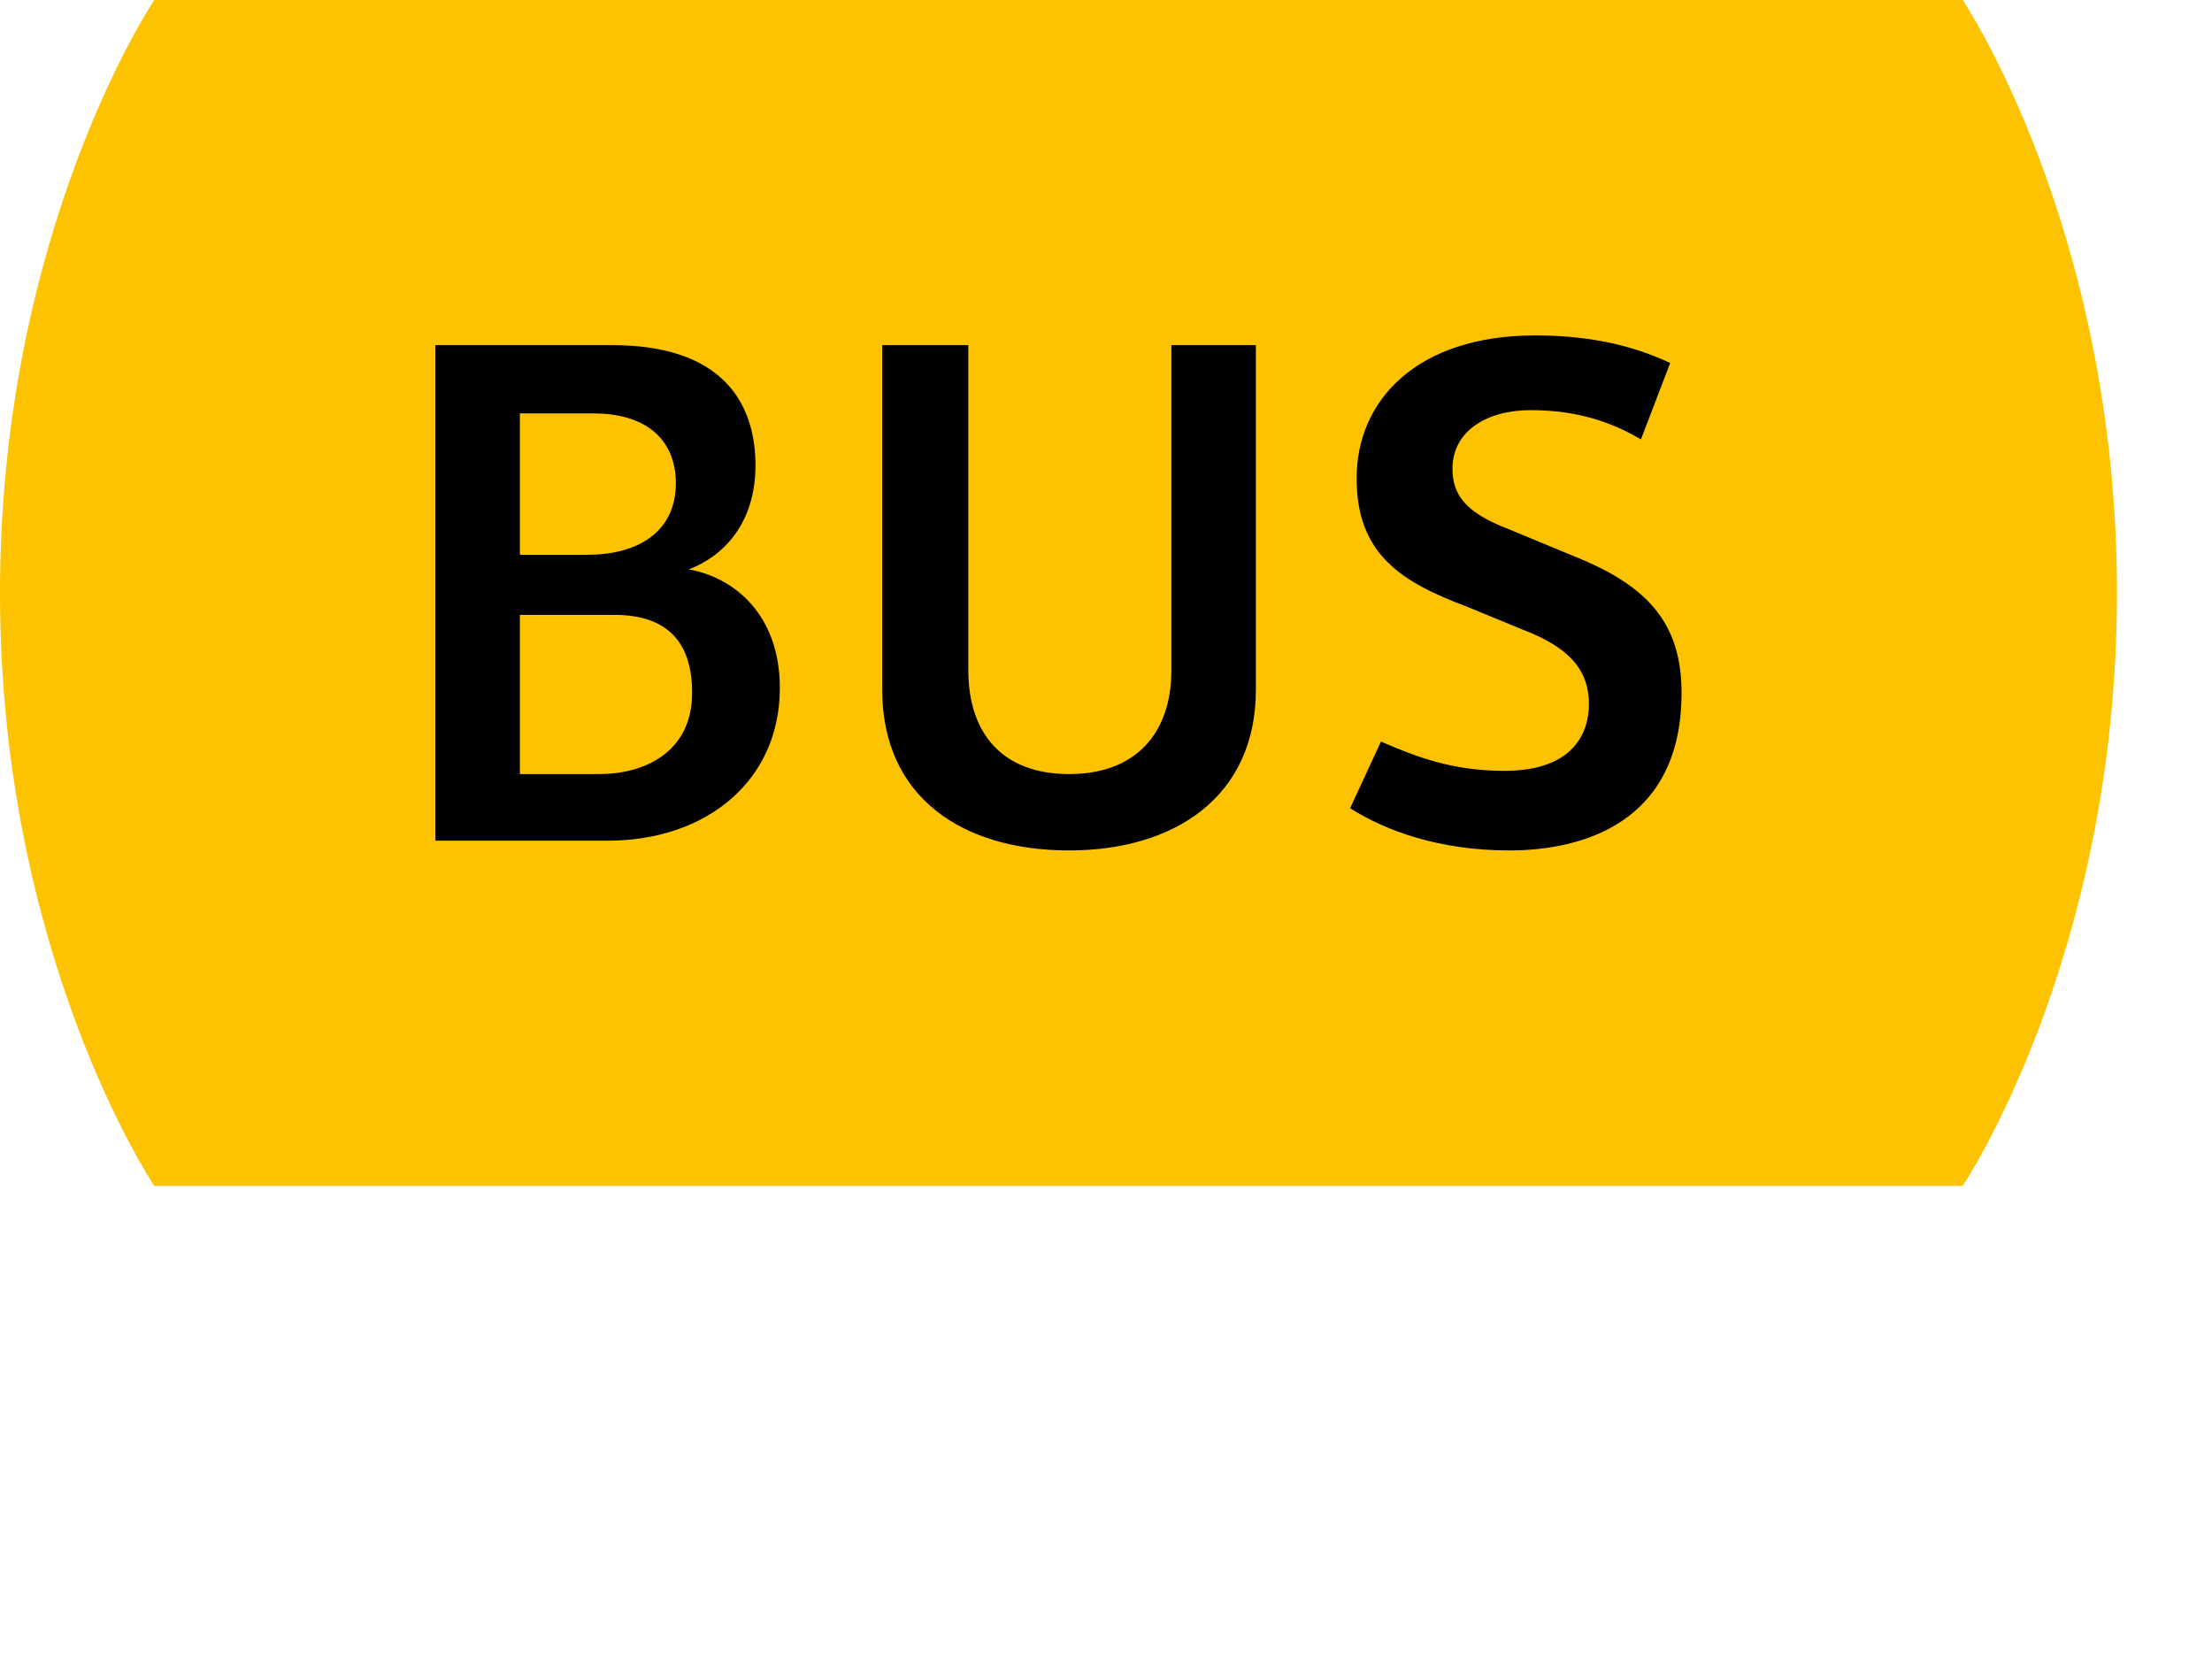
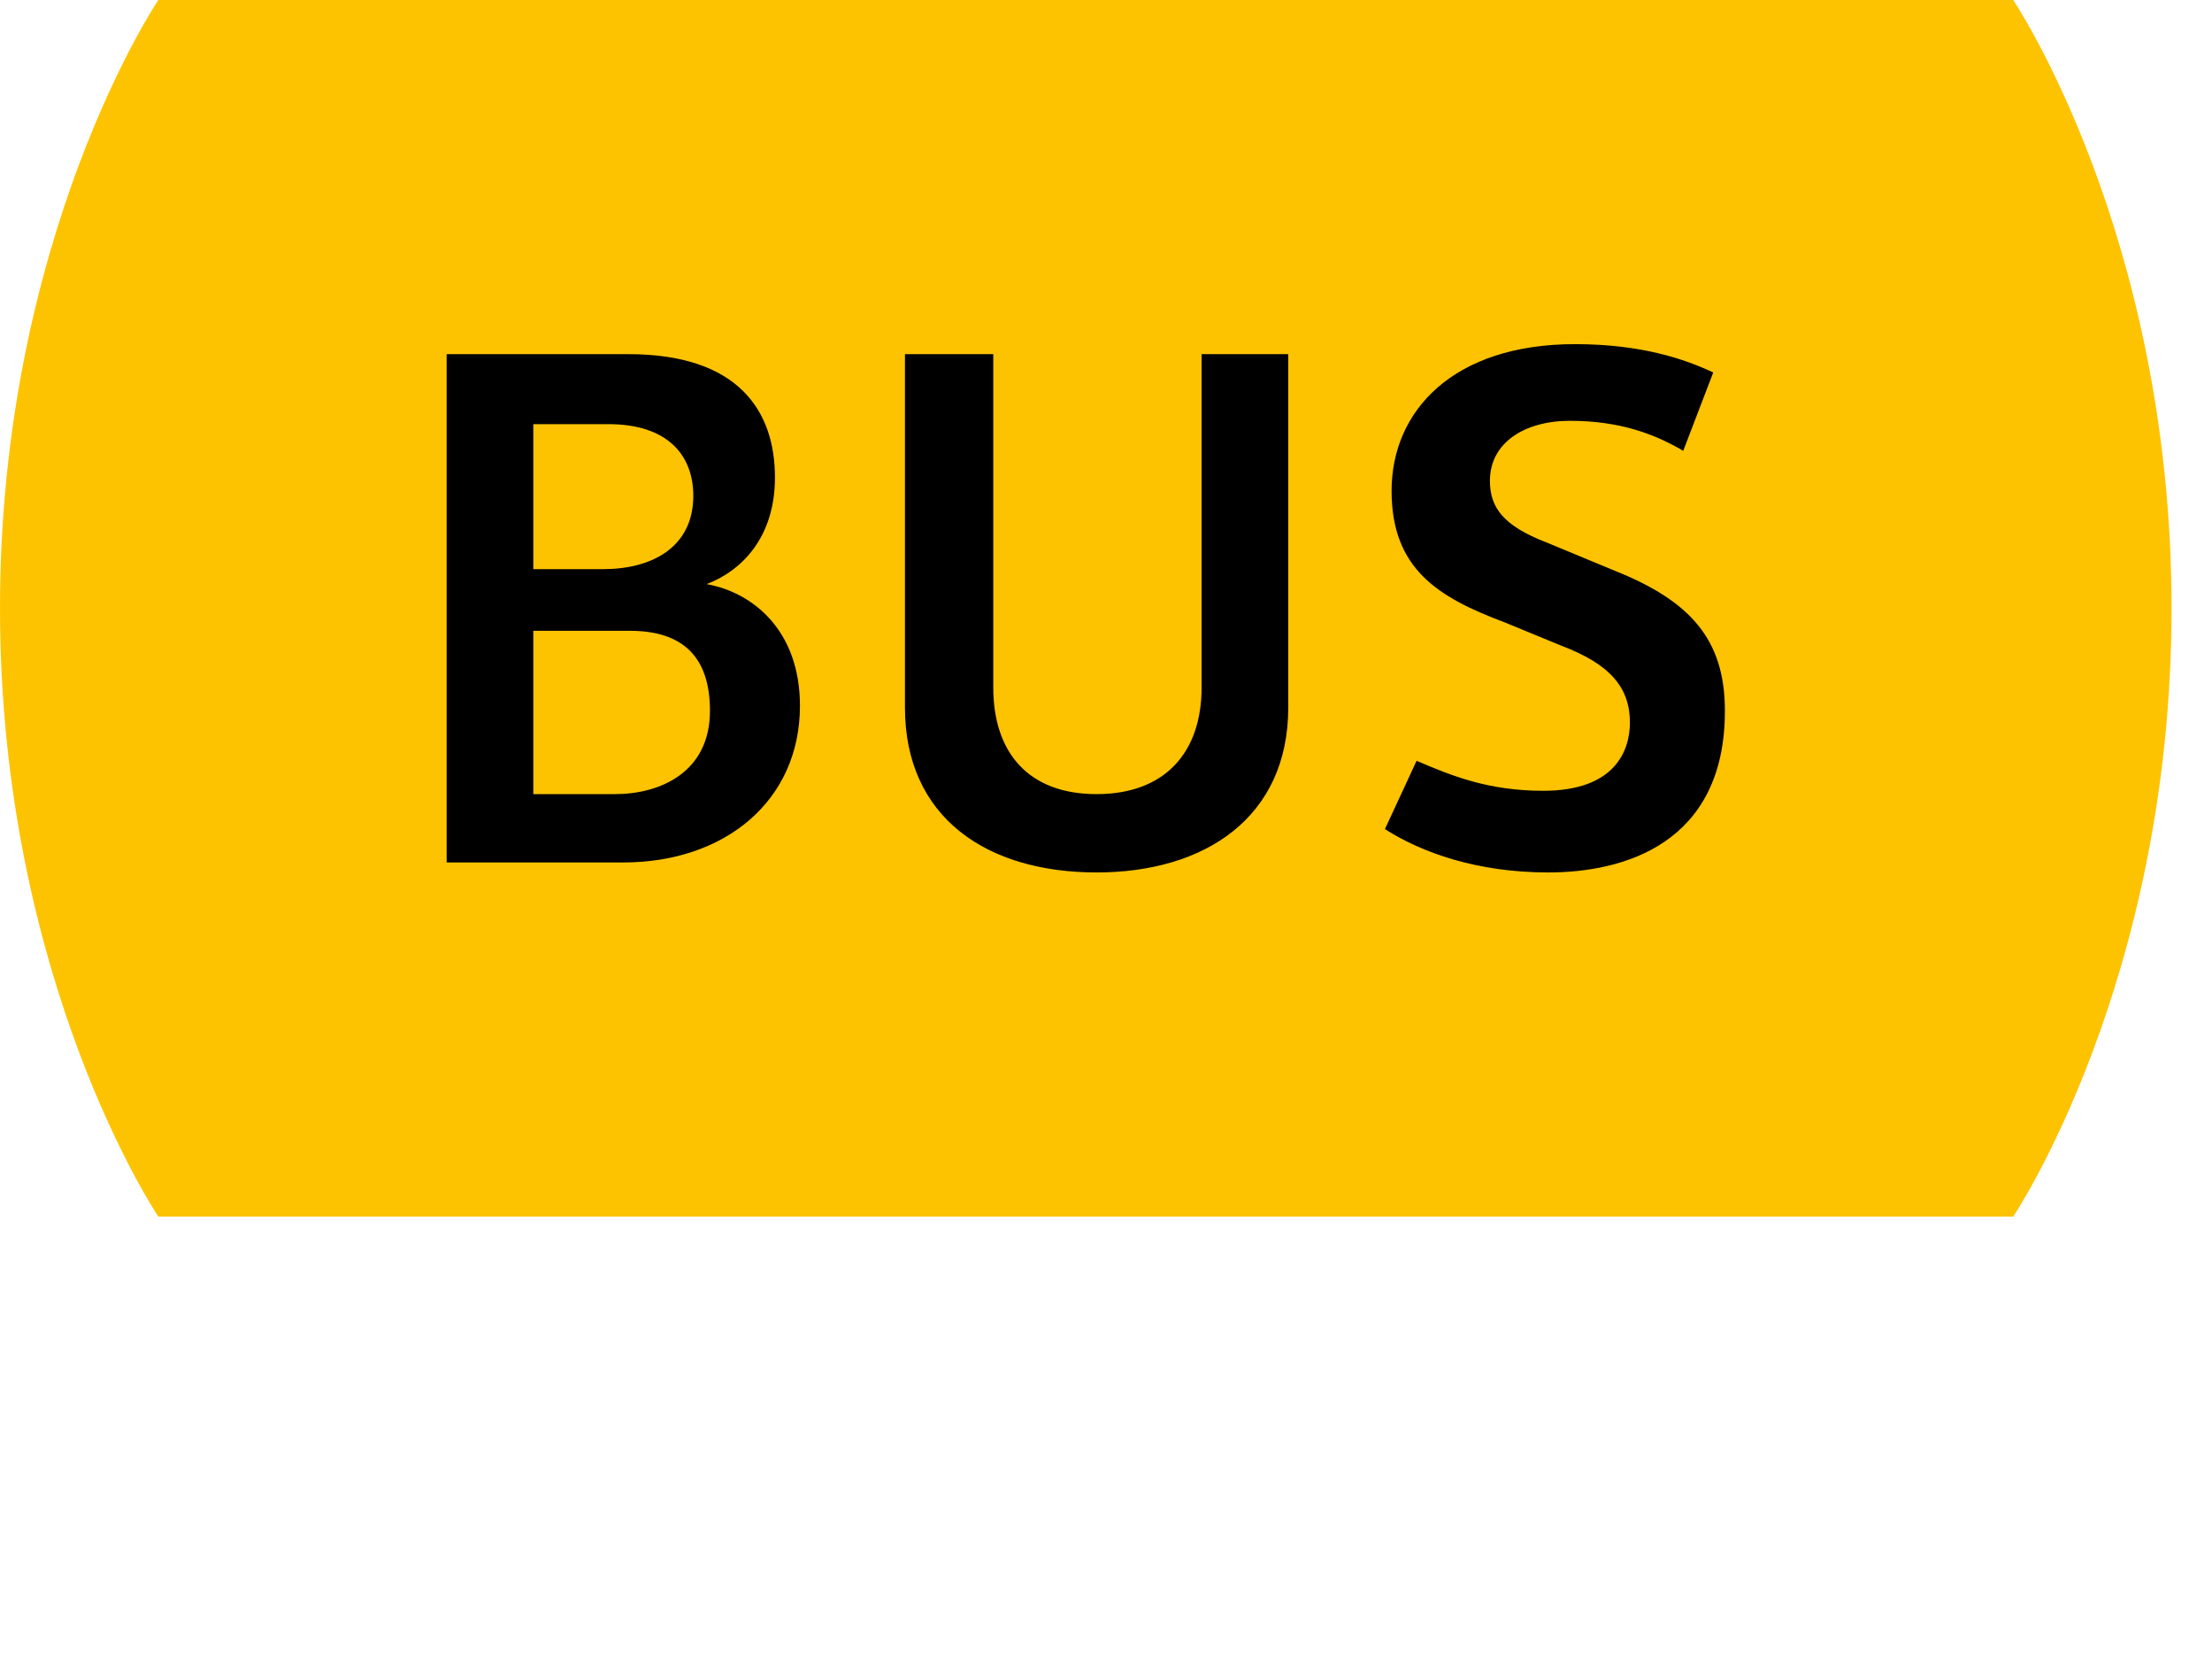
<svg xmlns="http://www.w3.org/2000/svg" width="100%" height="100%" viewBox="0 0 4 3" version="1.1" xml:space="preserve" style="fill-rule:evenodd;clip-rule:evenodd;stroke-linejoin:round;stroke-miterlimit:2;">
-   <g transform="matrix(1,0,0,1,-0.368504,-9.642588)">
-     <g transform="matrix(0.028346,0,0,0.028346,0,0)">
-       <g transform="matrix(0.103646,0,0,0.103646,11.6526,338.8217)">
-         <path d="M1221,13C1221,13 1316,154 1316,378C1316,602 1221,743 1221,743L108,743C108,743 13,602 13,378C13,154 108,13 108,13L1221,13Z" style="fill:rgb(253,195,0);" />
+   <g transform="matrix(1,0,0,1,-0.036577,-0)">
+     <g transform="matrix(1,0,0,1,-0.000001,-0.400001)">
+       <g transform="matrix(1.025765,0,0,1.025765,0.036583,0.400159)">
+         <g transform="matrix(0.002938,0,0,0.002938,-0.038199,-0.038348)">
+           <path d="M1221,13C1221,13 1316,154 1316,378C1316,602 1221,743 1221,743L108,743C108,743 13,602 13,378C13,154 108,13 108,13L1221,13Z" style="fill:rgb(253,195,0);" />
+         </g>
      </g>
    </g>
-     <g transform="matrix(0.028346,0,0,0.028346,0,0)">
-       <g transform="matrix(0.103646,0,0,0.103646,10.51249,338.2516)">
-         <path d="M292,231L401,231C467,231 489,265 489,305C489,341 469,361 448,369C476,374 504,397 504,442C504,499 459,536 398,536L292,536L292,231ZM393,495C420,495 450,482 450,445C450,413 434,397 402,397L344,397L344,495L393,495ZM440,316C440,292 425,273 389,273L344,273L344,360L386,360C415,360 440,347 440,316ZM620,231L620,431C620,470 641,495 682,495C723,495 745,470 745,431L745,231L797,231L797,443C797,509 747,542 682,542C616,542 567,509 567,443L567,231L620,231ZM950,493C993,493 1002,469 1002,452C1002,431 990,417 961,406L927,392C887,377 859,360 859,313C859,265 896,225 969,225C1009,225 1035,234 1052,242L1034,289C1017,279 996,271 966,271C939,271 918,284 918,307C918,323 926,334 952,344L993,361C1038,379 1059,402 1059,445C1059,525 998,542 953,542C910,542 877,530 855,516L874,475C895,484 917,493 950,493Z" />
+     <g transform="matrix(1,0,0,1,-0.000001,-0.400001)">
+       <g transform="matrix(1.025765,0,0,1.025765,0.036583,0.400159)">
+         <g transform="matrix(0.002938,0,0,0.002938,-0.070517,-0.054507)">
+           <path d="M292,231L401,231C467,231 489,265 489,305C489,341 469,361 448,369C476,374 504,397 504,442C504,499 459,536 398,536L292,536L292,231ZM393,495C420,495 450,482 450,445C450,413 434,397 402,397L344,397L344,495L393,495ZM440,316C440,292 425,273 389,273L344,273L344,360L386,360C415,360 440,347 440,316ZM620,231L620,431C620,470 641,495 682,495C723,495 745,470 745,431L745,231L797,231L797,443C797,509 747,542 682,542C616,542 567,509 567,443L567,231L620,231ZM950,493C993,493 1002,469 1002,452C1002,431 990,417 961,406L927,392C887,377 859,360 859,313C859,265 896,225 969,225C1009,225 1035,234 1052,242L1034,289C1017,279 996,271 966,271C939,271 918,284 918,307C918,323 926,334 952,344L993,361C1038,379 1059,402 1059,445C1059,525 998,542 953,542C910,542 877,530 855,516L874,475C895,484 917,493 950,493Z" />
+         </g>
      </g>
    </g>
  </g>
</svg>
